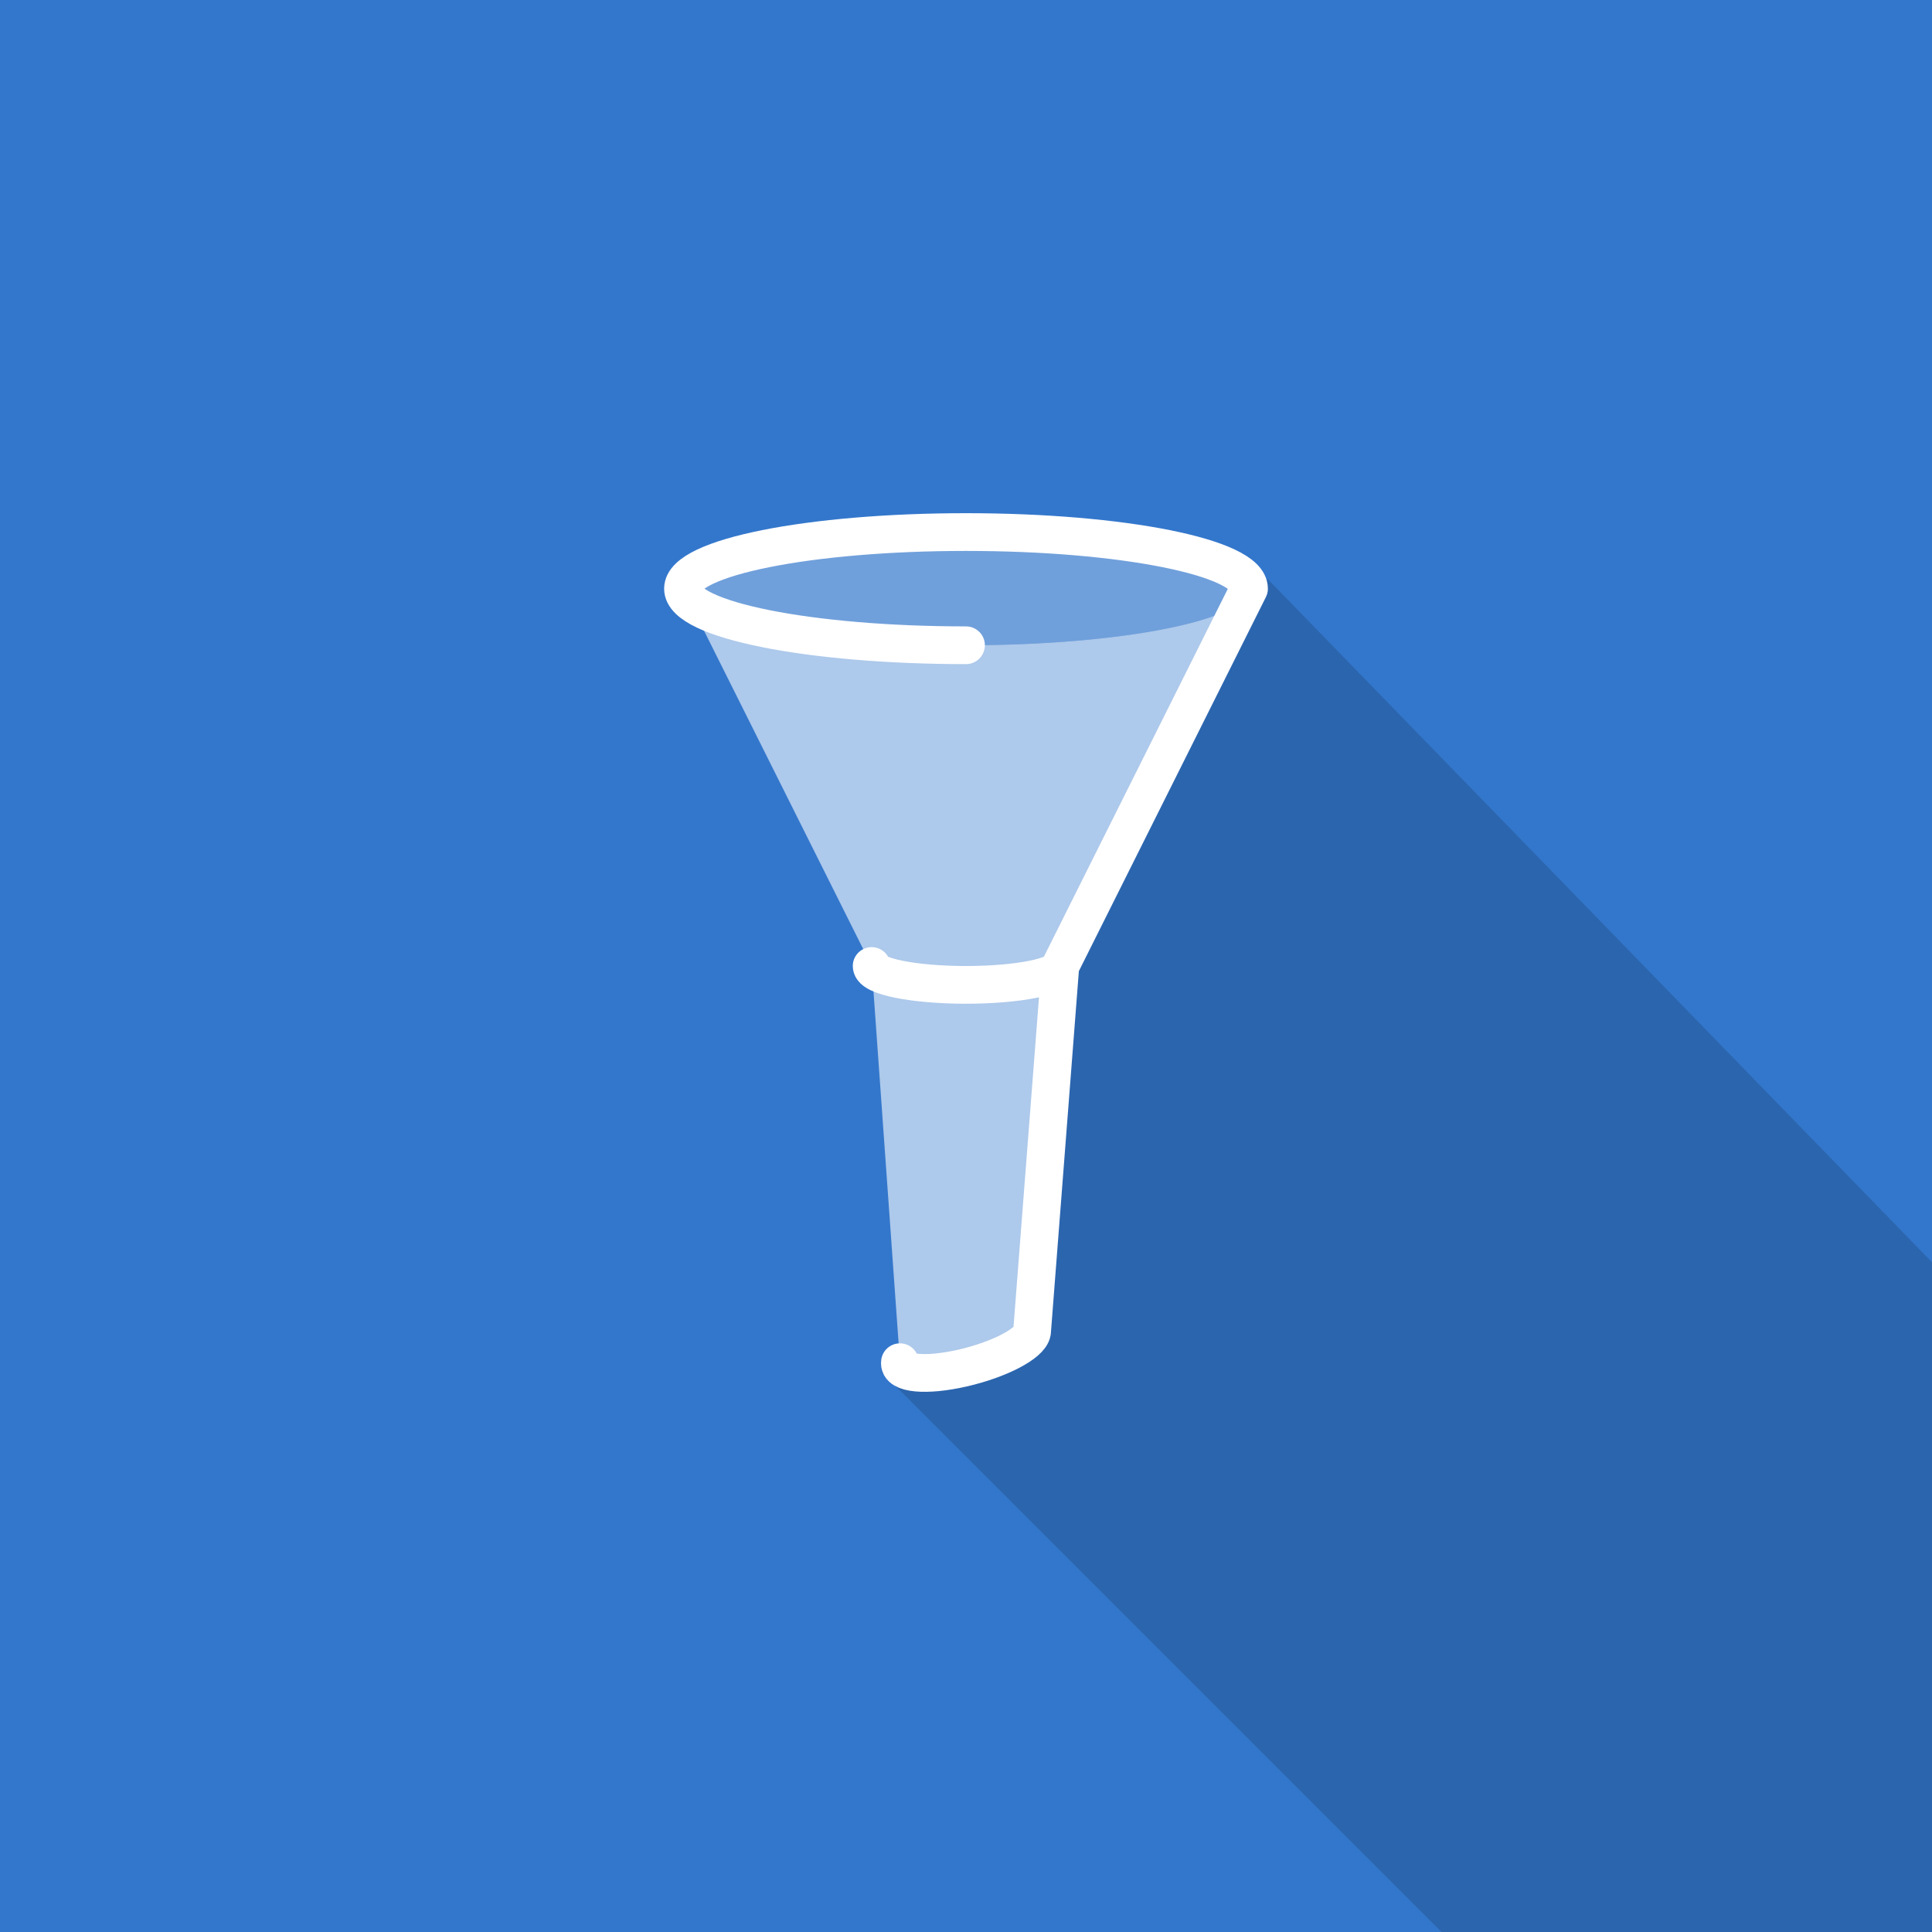
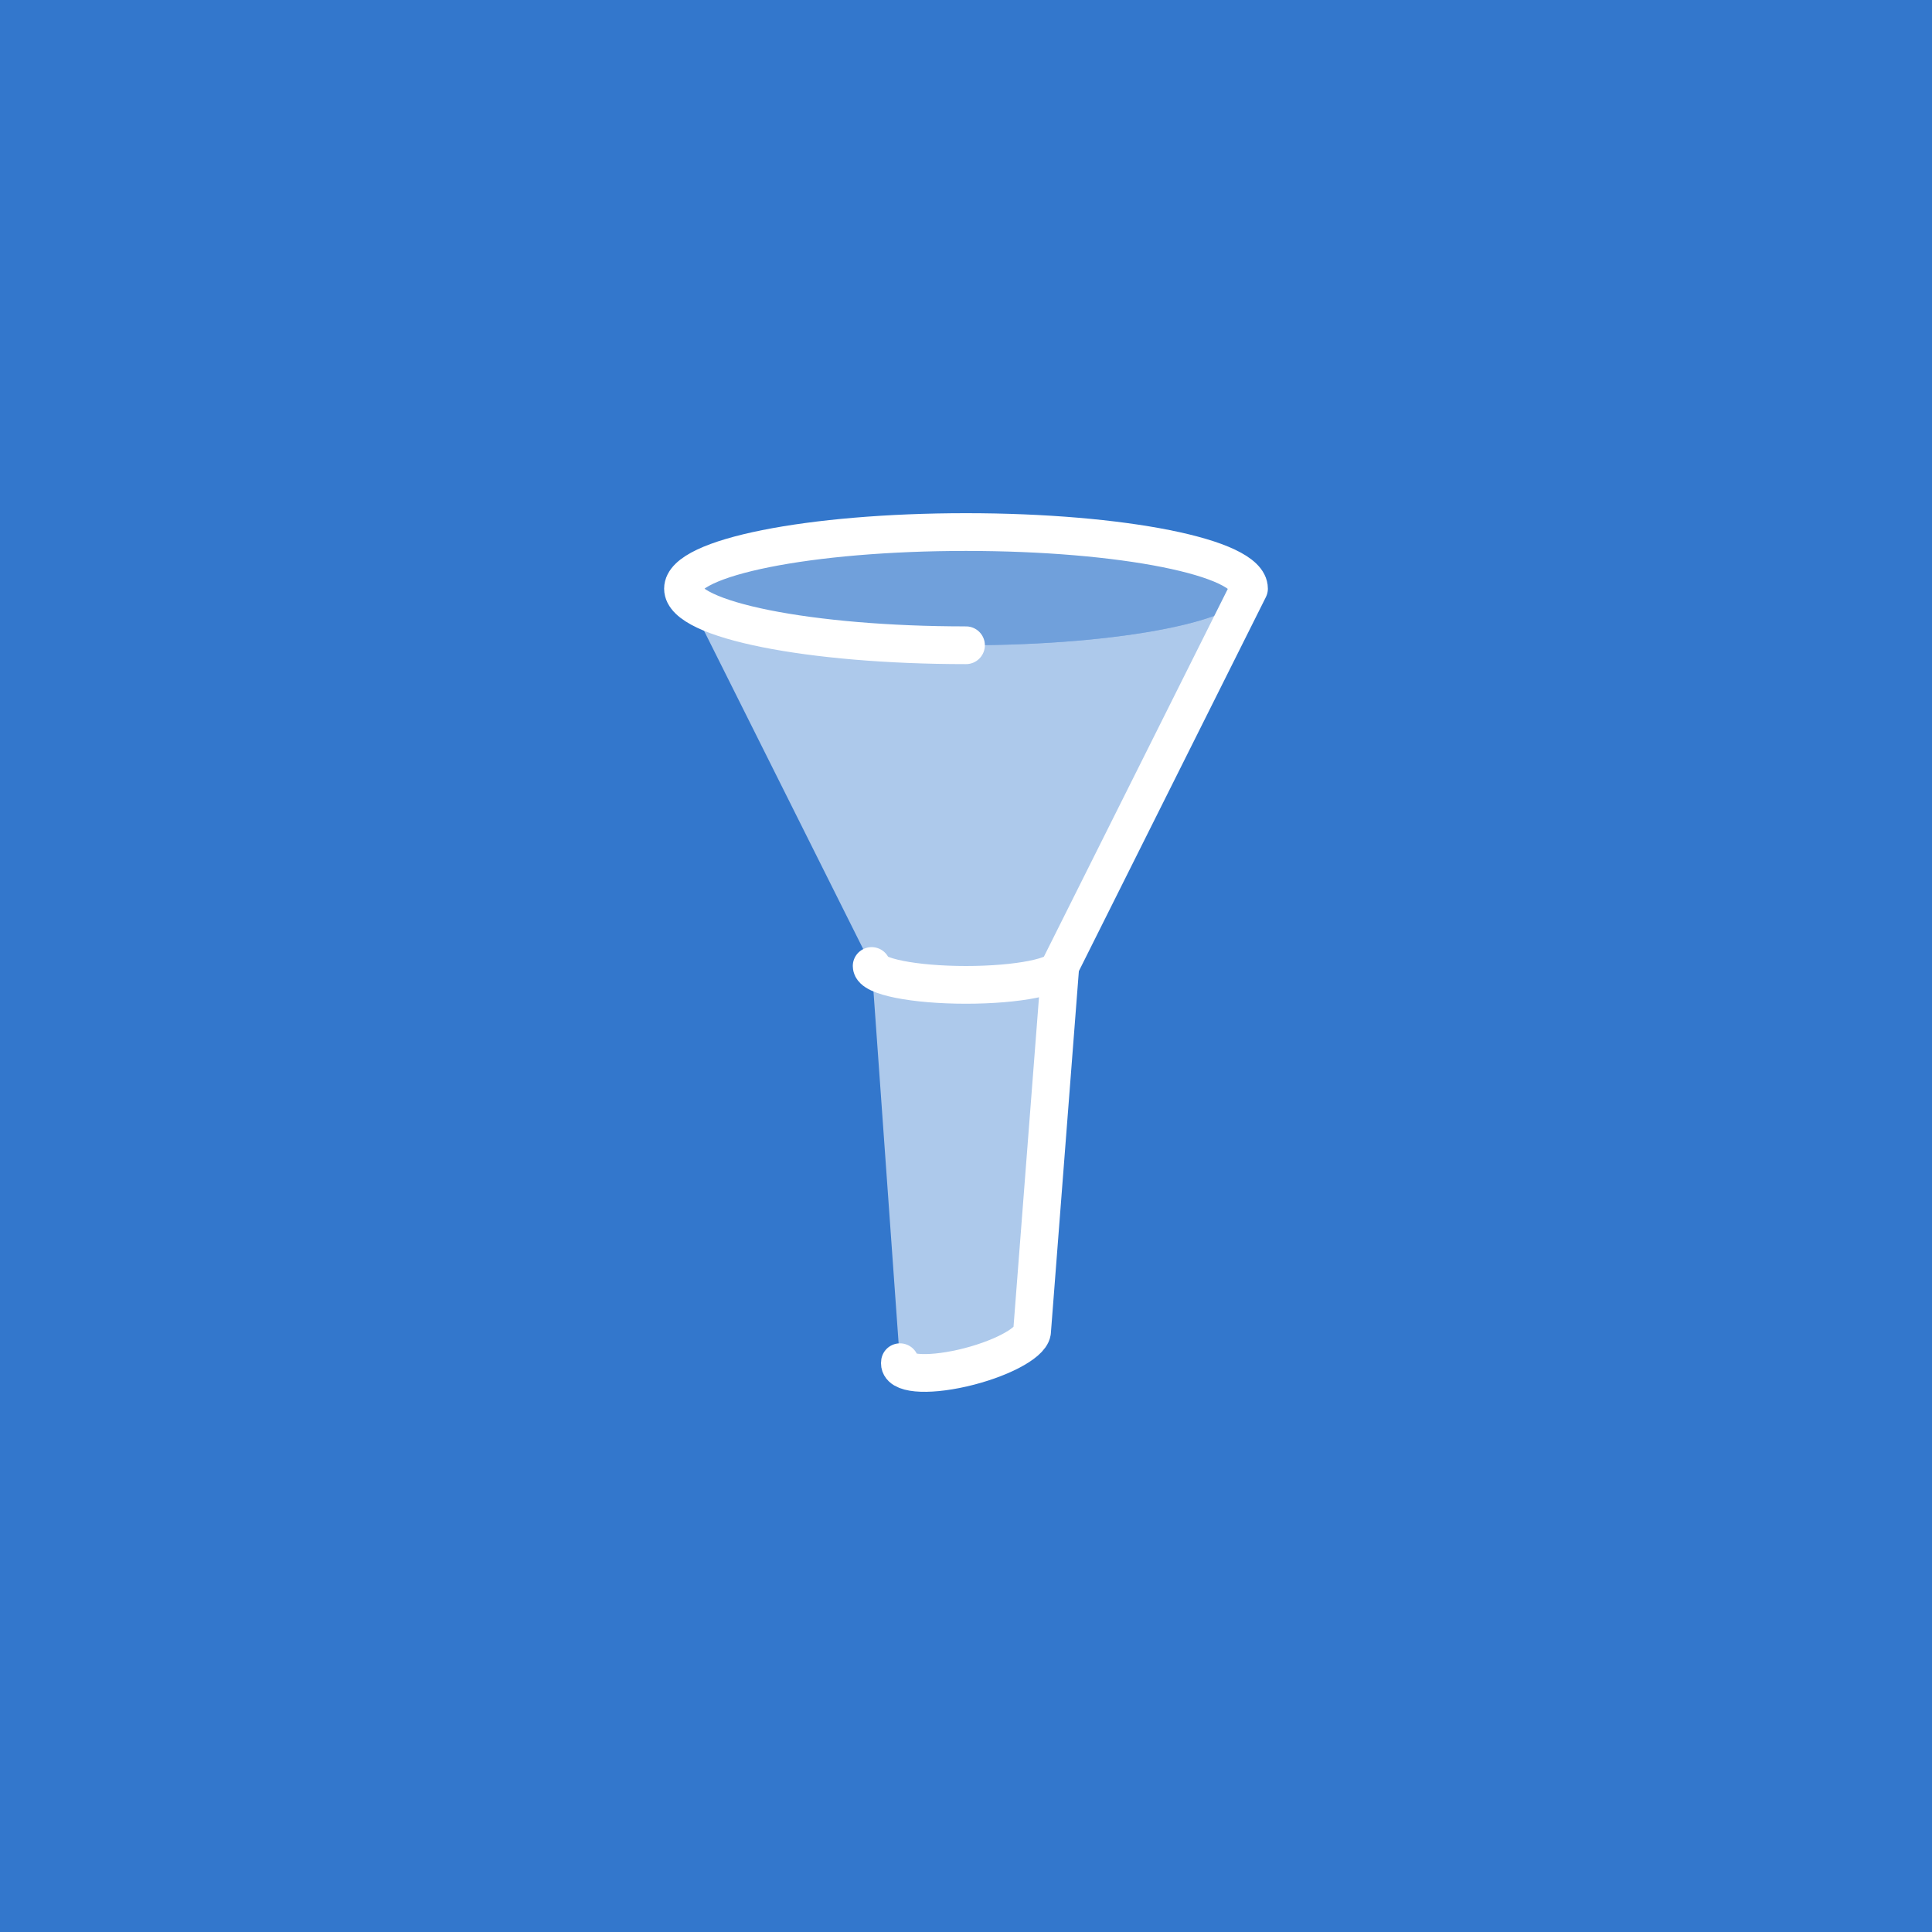
<svg xmlns="http://www.w3.org/2000/svg" version="1.1" width="512" height="512" viewBox="-512 -512 1024 1024">
  <rect x="-512" y="-512" width="1024" height="1024" stroke="none" fill="#37C" />
-   <path d="M 150 -200 L 50 0 35 194 A 35 10 -15 1 1 -35 210 L -45 215 L 252 512 H 512 V 157 L 160 -205 z" fill="black" fill-opacity="0.15" />
  <path d="M -150 -200 A 150 30 0 0 0 150 -200 A 150 30 0 0 0 -150 -200 z" fill="white" fill-opacity="0.3" />
  <path d="M -50 0 L 50 0 35 194 A 35 10 -15 1 1 -35 210 z" fill="white" fill-opacity="0.6" />
  <path d="M -50 0 L 50 0 150 -200 A 150 30 0 0 1 -150 -200 z" fill="white" fill-opacity="0.6" />
  <path d="M 0 -170 A 150 30 0 1 1 150 -200 L 50 0 35 194 A 35 10 -15 1 1 -35 210 M 50 0 A 50 10 0 1 1 -50 0" stroke="white" fill="none" stroke-width="20" stroke-linejoin="round" stroke-linecap="round" />
</svg>
